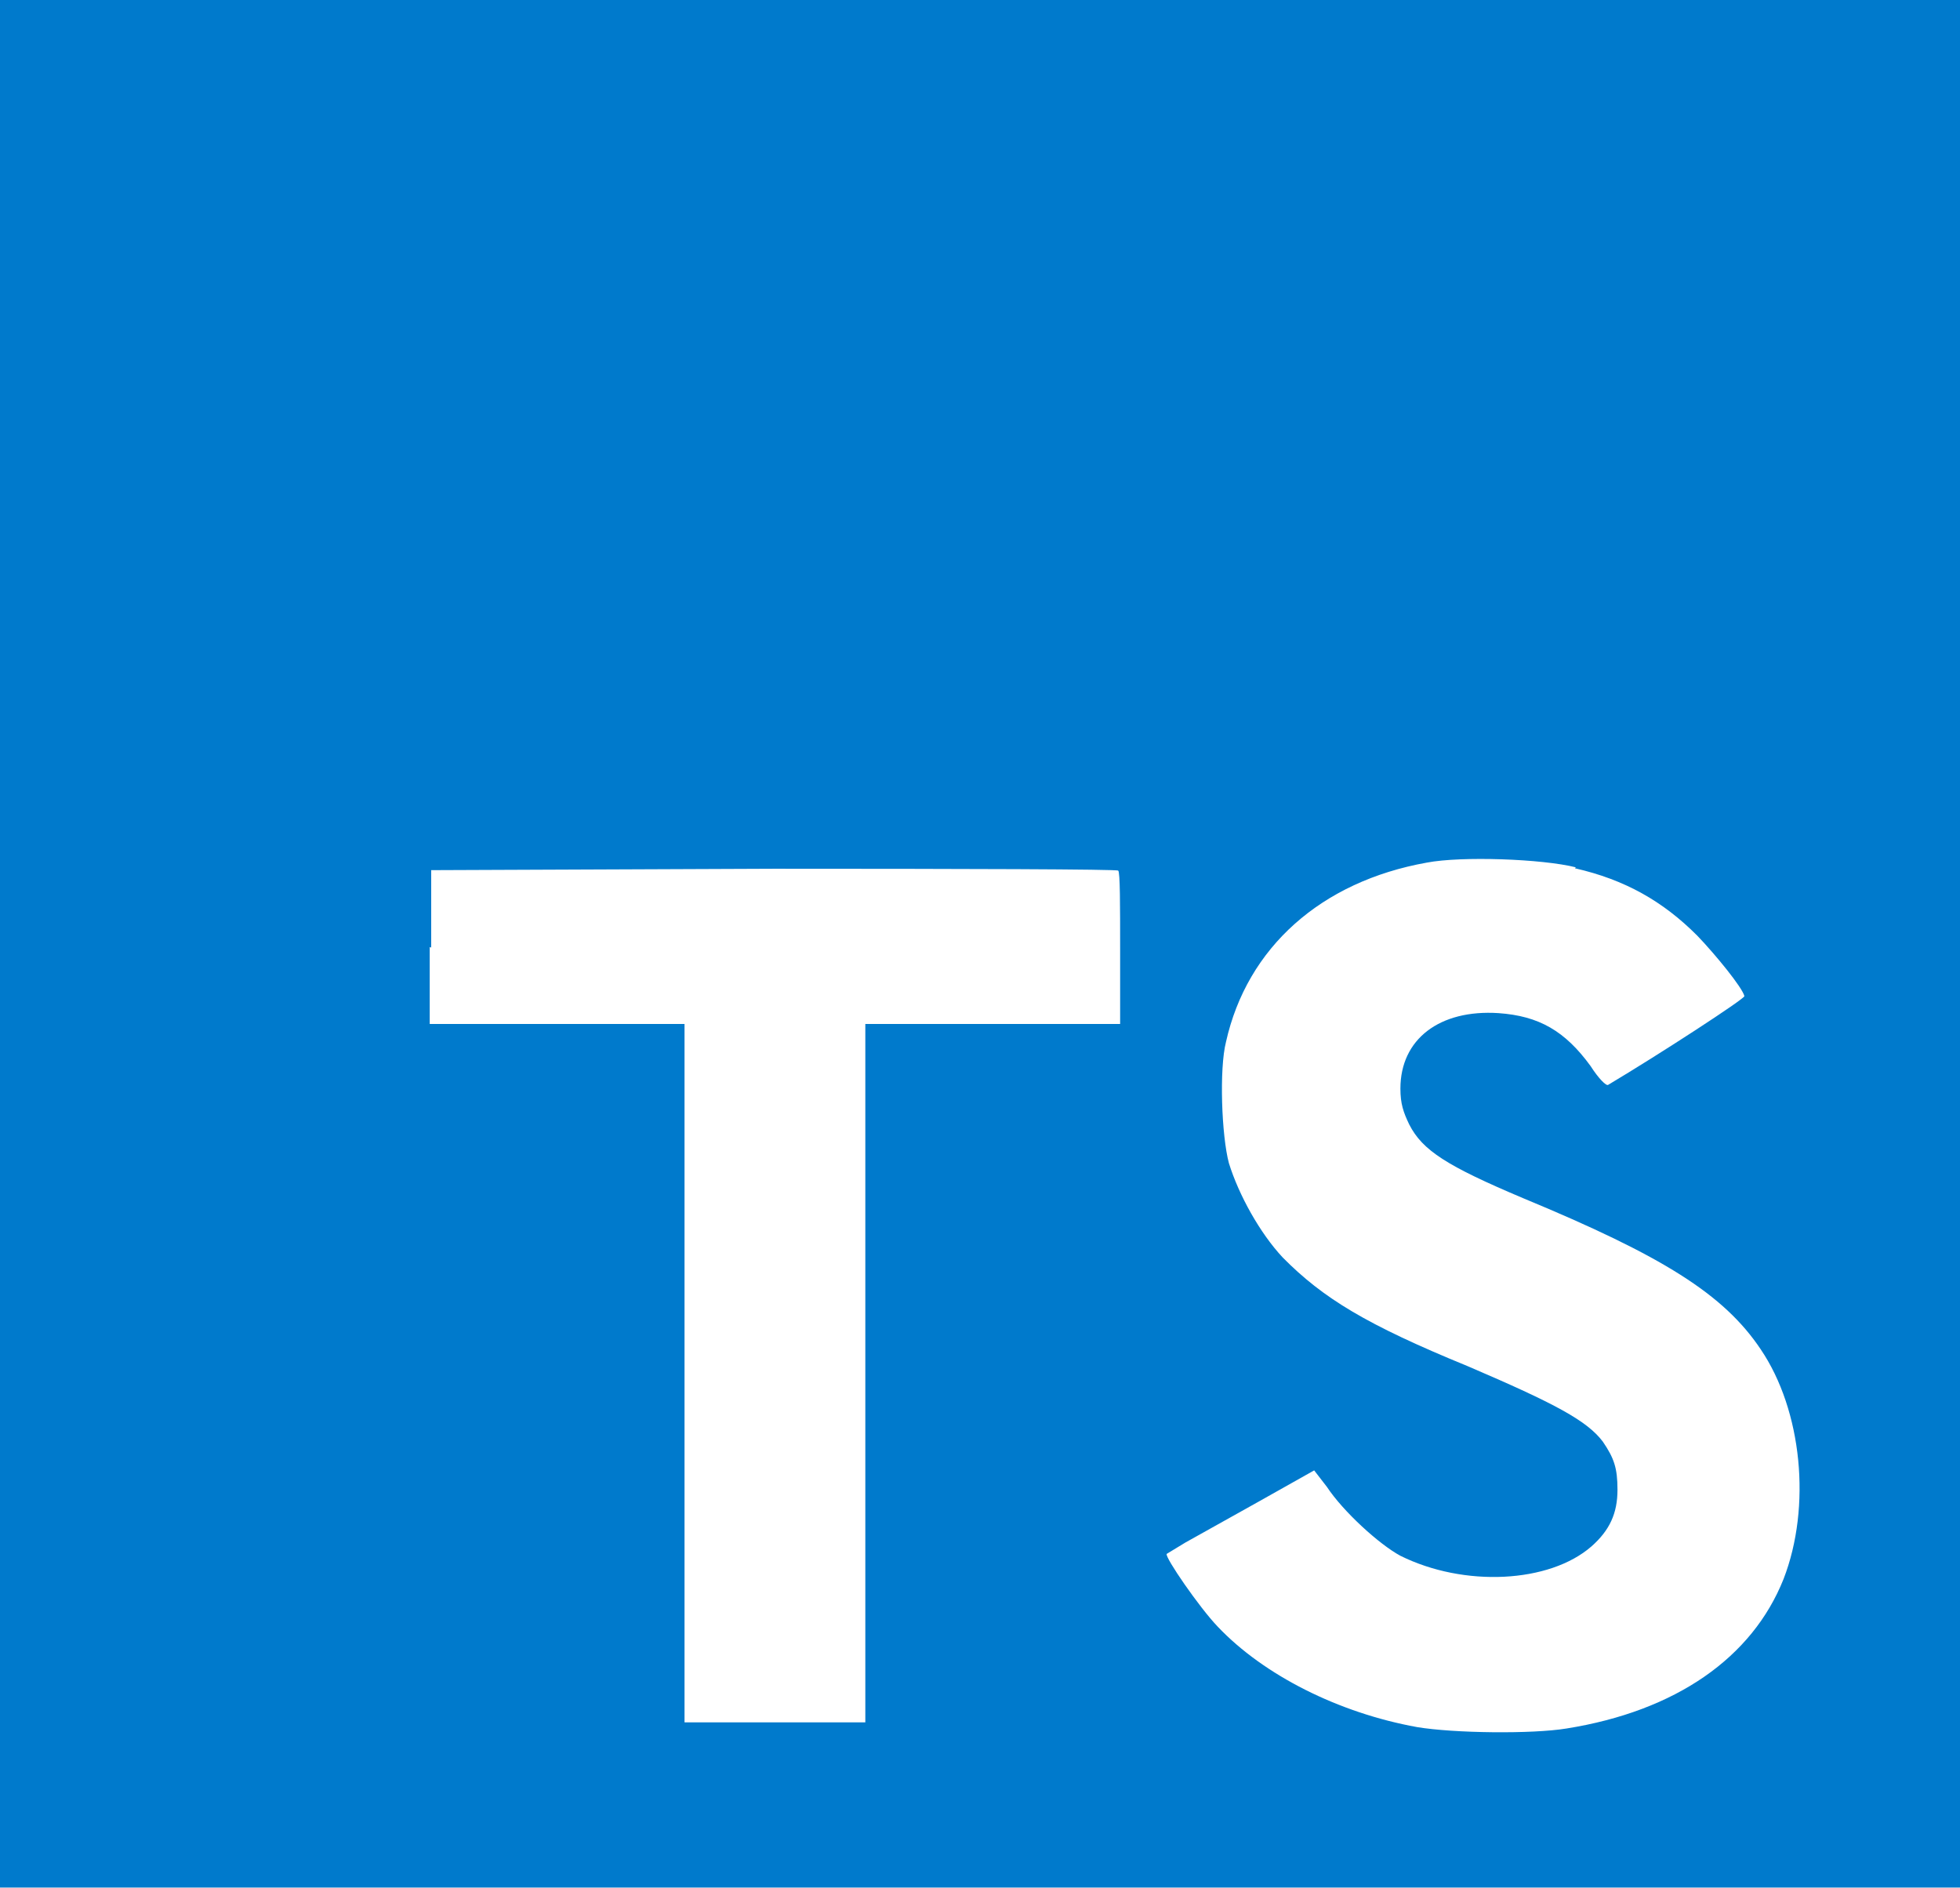
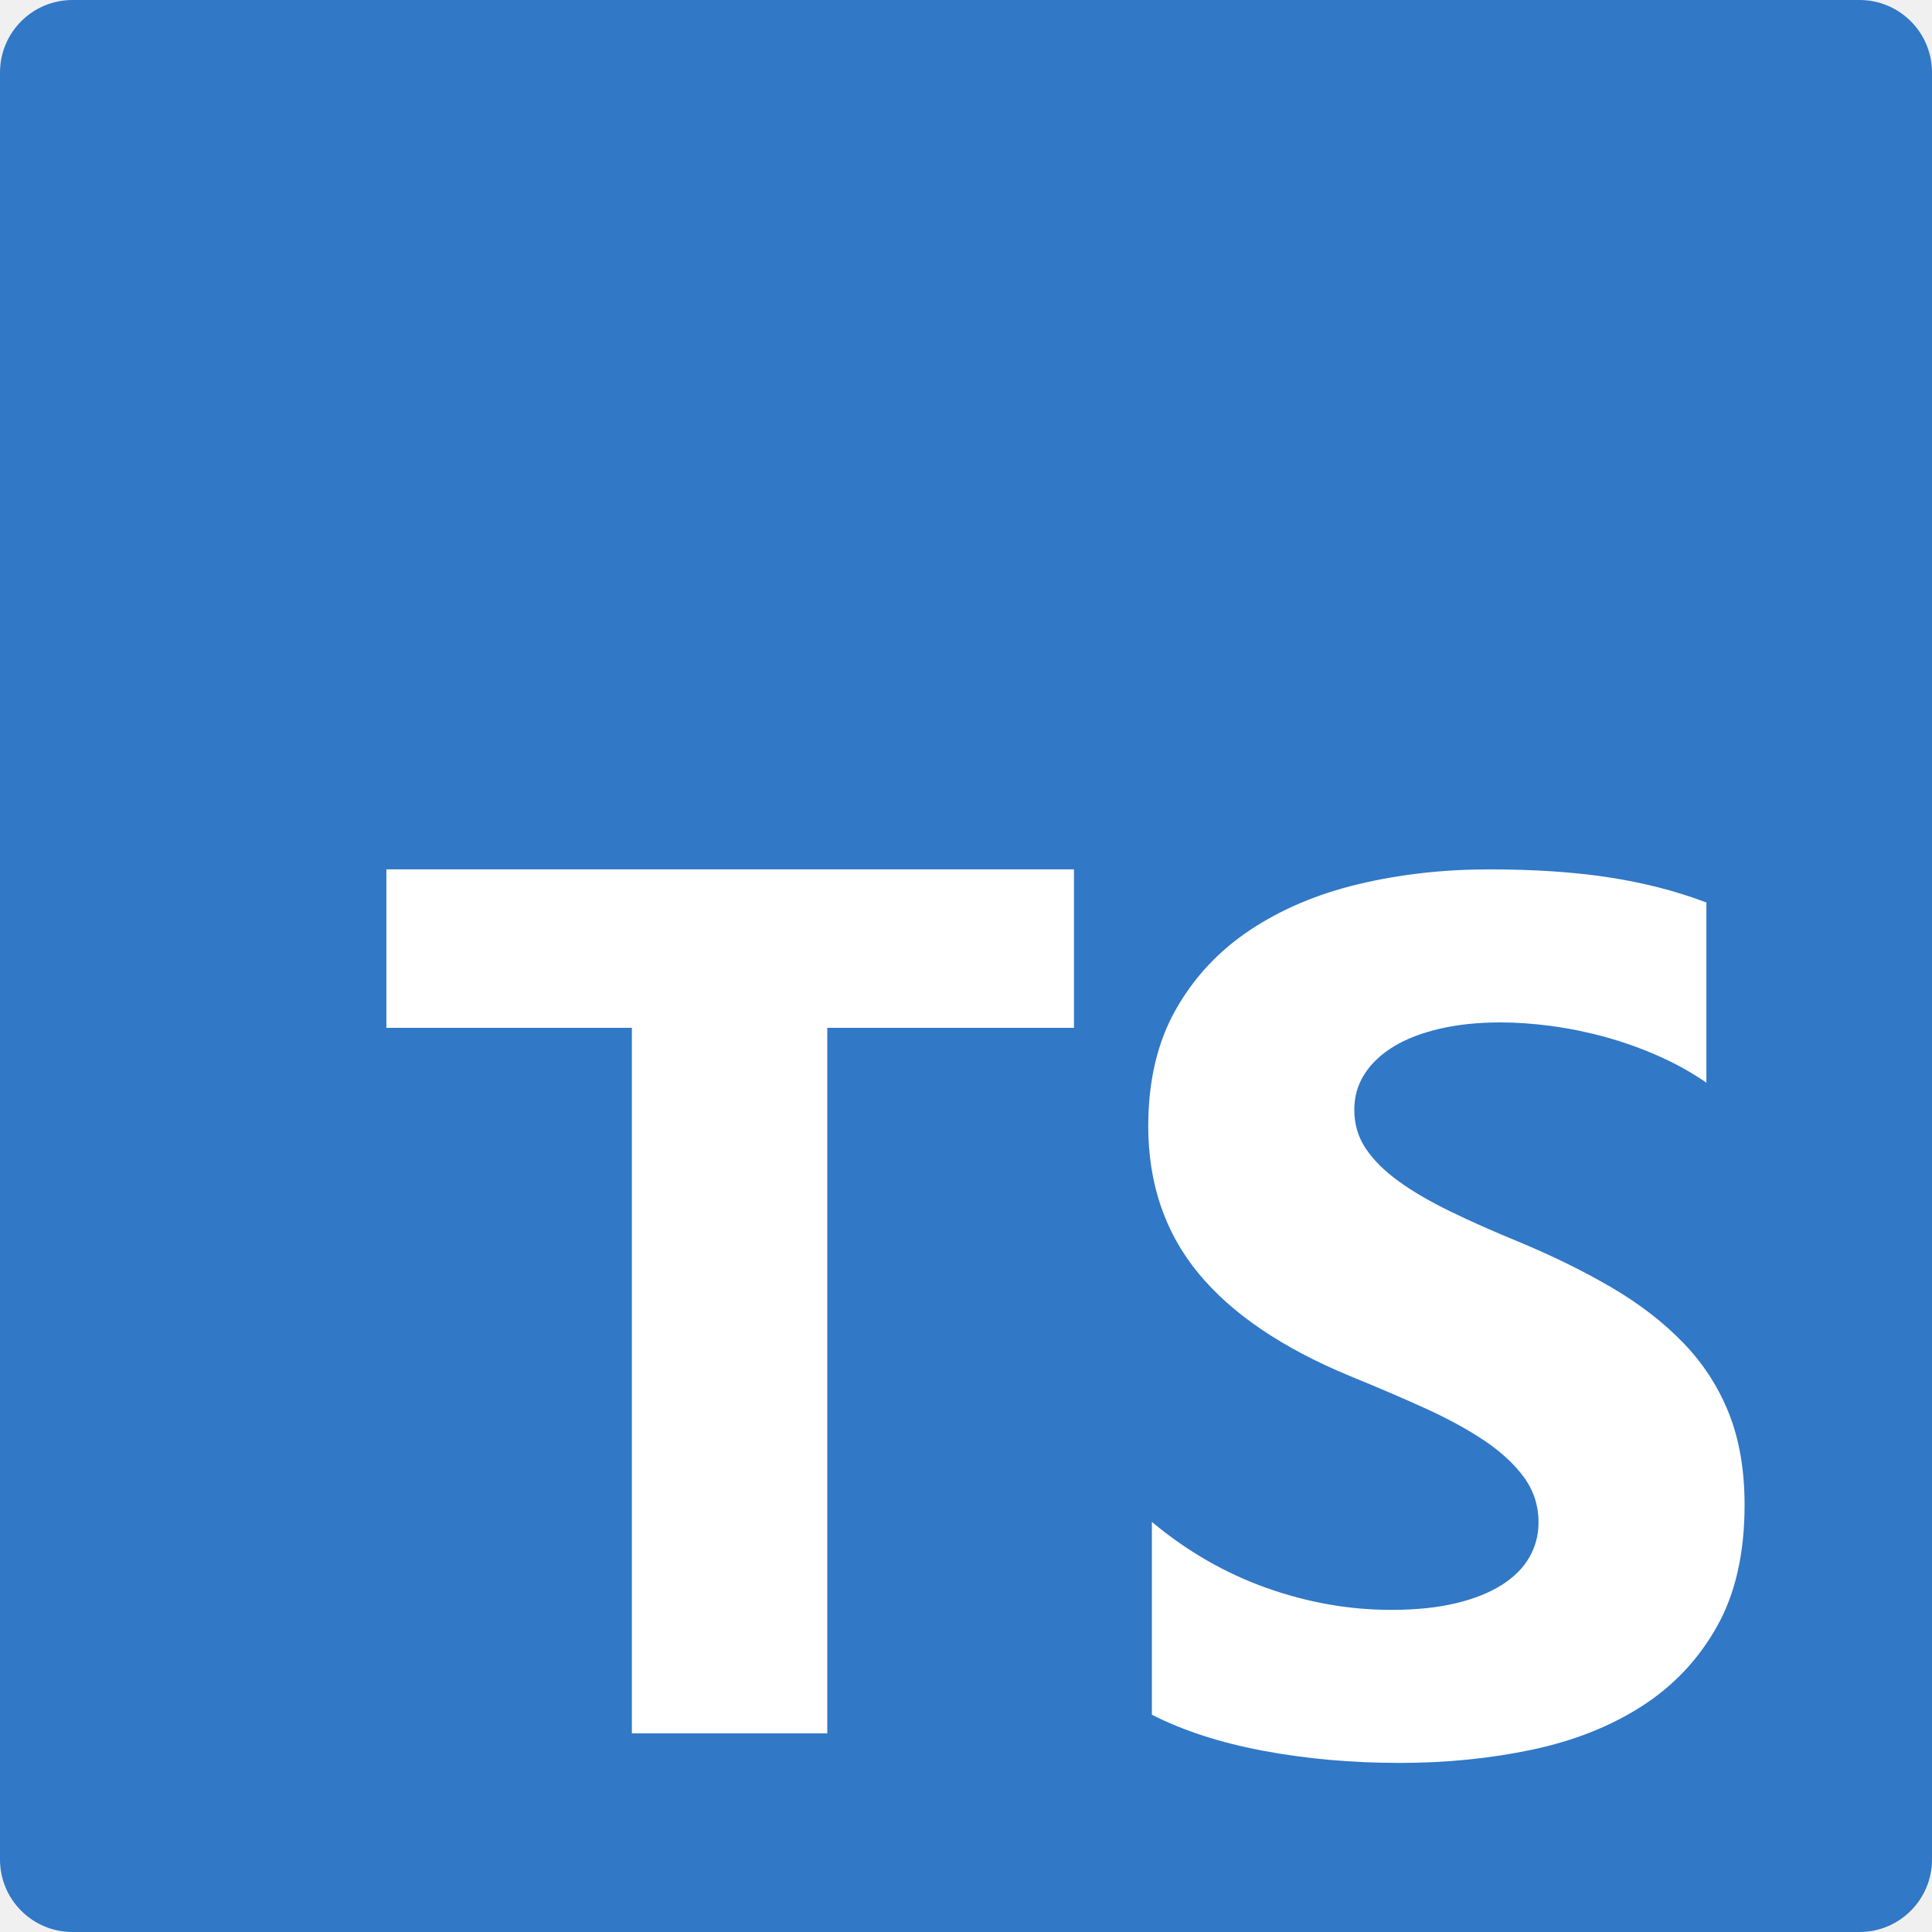
- <svg xmlns="http://www.w3.org/2000/svg" width="81" height="78" viewBox="0 0 81 78" fill="none">
-   <g clip-path="url(#clip0_82_7)">
-     <path d="M0 39V0H81V78H0" fill="#007ACC" />
-     <path d="M17.759 39.136V42.315H28.289V71.175H35.761V42.315H46.291V39.195C46.291 37.44 46.291 36.017 46.211 35.977C46.211 35.919 39.791 35.9 31.995 35.9L17.82 35.958V39.156L17.759 39.136ZM65.084 35.88C67.149 36.348 68.728 37.245 70.146 38.669C70.895 39.449 72.009 40.813 72.09 41.164C72.09 41.282 68.587 43.563 66.46 44.83C66.379 44.889 66.055 44.557 65.731 44.05C64.678 42.607 63.605 41.983 61.925 41.866C59.495 41.71 57.874 42.939 57.874 44.986C57.874 45.611 57.996 45.962 58.239 46.468C58.786 47.541 59.798 48.184 62.937 49.51C68.728 51.909 71.24 53.488 72.758 55.75C74.48 58.285 74.864 62.264 73.71 65.247C72.414 68.504 69.255 70.707 64.739 71.428C63.322 71.662 60.082 71.624 58.563 71.37C55.323 70.785 52.225 69.225 50.321 67.216C49.572 66.436 48.134 64.35 48.215 64.213L48.985 63.745L52.022 62.049L54.31 60.762L54.837 61.444C55.505 62.459 57.004 63.824 57.874 64.291C60.507 65.598 64.031 65.422 65.772 63.901C66.521 63.239 66.845 62.536 66.845 61.562C66.845 60.664 66.704 60.255 66.238 59.572C65.59 58.715 64.294 58.013 60.649 56.453C56.457 54.736 54.675 53.645 53.014 51.968C52.063 50.953 51.192 49.374 50.787 48.068C50.483 46.937 50.382 44.167 50.666 43.056C51.536 39.156 54.594 36.426 58.968 35.646C60.386 35.373 63.727 35.49 65.124 35.841L65.084 35.88Z" fill="white" />
-   </g>
-   <defs>
-     <clipPath id="clip0_82_7">
-       <rect width="81" height="78" fill="white" />
-     </clipPath>
-   </defs>
+ <svg xmlns="http://www.w3.org/2000/svg" width="260" height="260" version="1.1" viewBox="0 0 260 260">
+   <path d="m9.75 0h240.5c5.385 0 9.75 4.365 9.75 9.75v240.5c0 5.385-4.365 9.75-9.75 9.75h-240.5c-5.385 0-9.75-4.365-9.75-9.75v-240.5c0-5.385 4.365-9.75 9.75-9.75z" fill="#fff" />
+   <path d="m9.75 0h240.5c5.385 0 9.75 4.365 9.75 9.75v240.5c0 5.385-4.365 9.75-9.75 9.75h-240.5c-5.385 0-9.75-4.365-9.75-9.75v-240.5c0-5.385 4.365-9.75 9.75-9.75zm134.78 138.32v-21.324h-92.532v21.324h33.036v94.946h26.298v-94.946zm10.485 92.439c4.241 2.162 9.257 3.784 15.048 4.865 5.79 1.081 11.893 1.622 18.309 1.622 6.253 0 12.193-0.595 17.82-1.784 5.628-1.189 10.562-3.149 14.803-5.879s7.598-6.297 10.072-10.703 3.711-9.852 3.711-16.339c0-4.703-0.707-8.824-2.12-12.365-1.414-3.541-3.453-6.69-6.117-9.447s-5.859-5.23-9.583-7.419c-3.725-2.189-7.925-4.257-12.601-6.203-3.425-1.406-6.497-2.771-9.216-4.095-2.718-1.324-5.029-2.676-6.932-4.054-1.903-1.379-3.371-2.838-4.404-4.379-1.033-1.54-1.55-3.284-1.55-5.23 0-1.784 0.463-3.392 1.387-4.824 0.924-1.433 2.229-2.663 3.915-3.69 1.685-1.027 3.751-1.824 6.198-2.392 2.447-0.567 5.165-0.851 8.156-0.851 2.174 0 4.472 0.162 6.891 0.486 2.42 0.325 4.853 0.825 7.299 1.5 2.447 0.676 4.826 1.527 7.137 2.555 2.311 1.027 4.445 2.216 6.402 3.567v-24.244c-3.969-1.514-8.305-2.636-13.008-3.365-4.704-0.73-10.1-1.095-16.189-1.095-6.199 0-12.071 0.662-17.617 1.987-5.546 1.324-10.425 3.392-14.639 6.203s-7.544 6.392-9.991 10.743c-2.447 4.352-3.67 9.555-3.67 15.609 0 7.731 2.243 14.326 6.729 19.785 4.485 5.46 11.295 10.082 20.43 13.866 3.588 1.46 6.932 2.892 10.031 4.298 3.099 1.405 5.777 2.865 8.033 4.378 2.257 1.514 4.037 3.162 5.342 4.946s1.958 3.811 1.958 6.082c0 1.676-0.408 3.23-1.224 4.662-0.815 1.433-2.052 2.676-3.71 3.73-1.659 1.054-3.725 1.879-6.199 2.473-2.474 0.595-5.369 0.892-8.686 0.892-5.654 0-11.254-0.986-16.8-2.959s-10.684-4.933-15.415-8.879z" fill="#3178c6" />
</svg>
